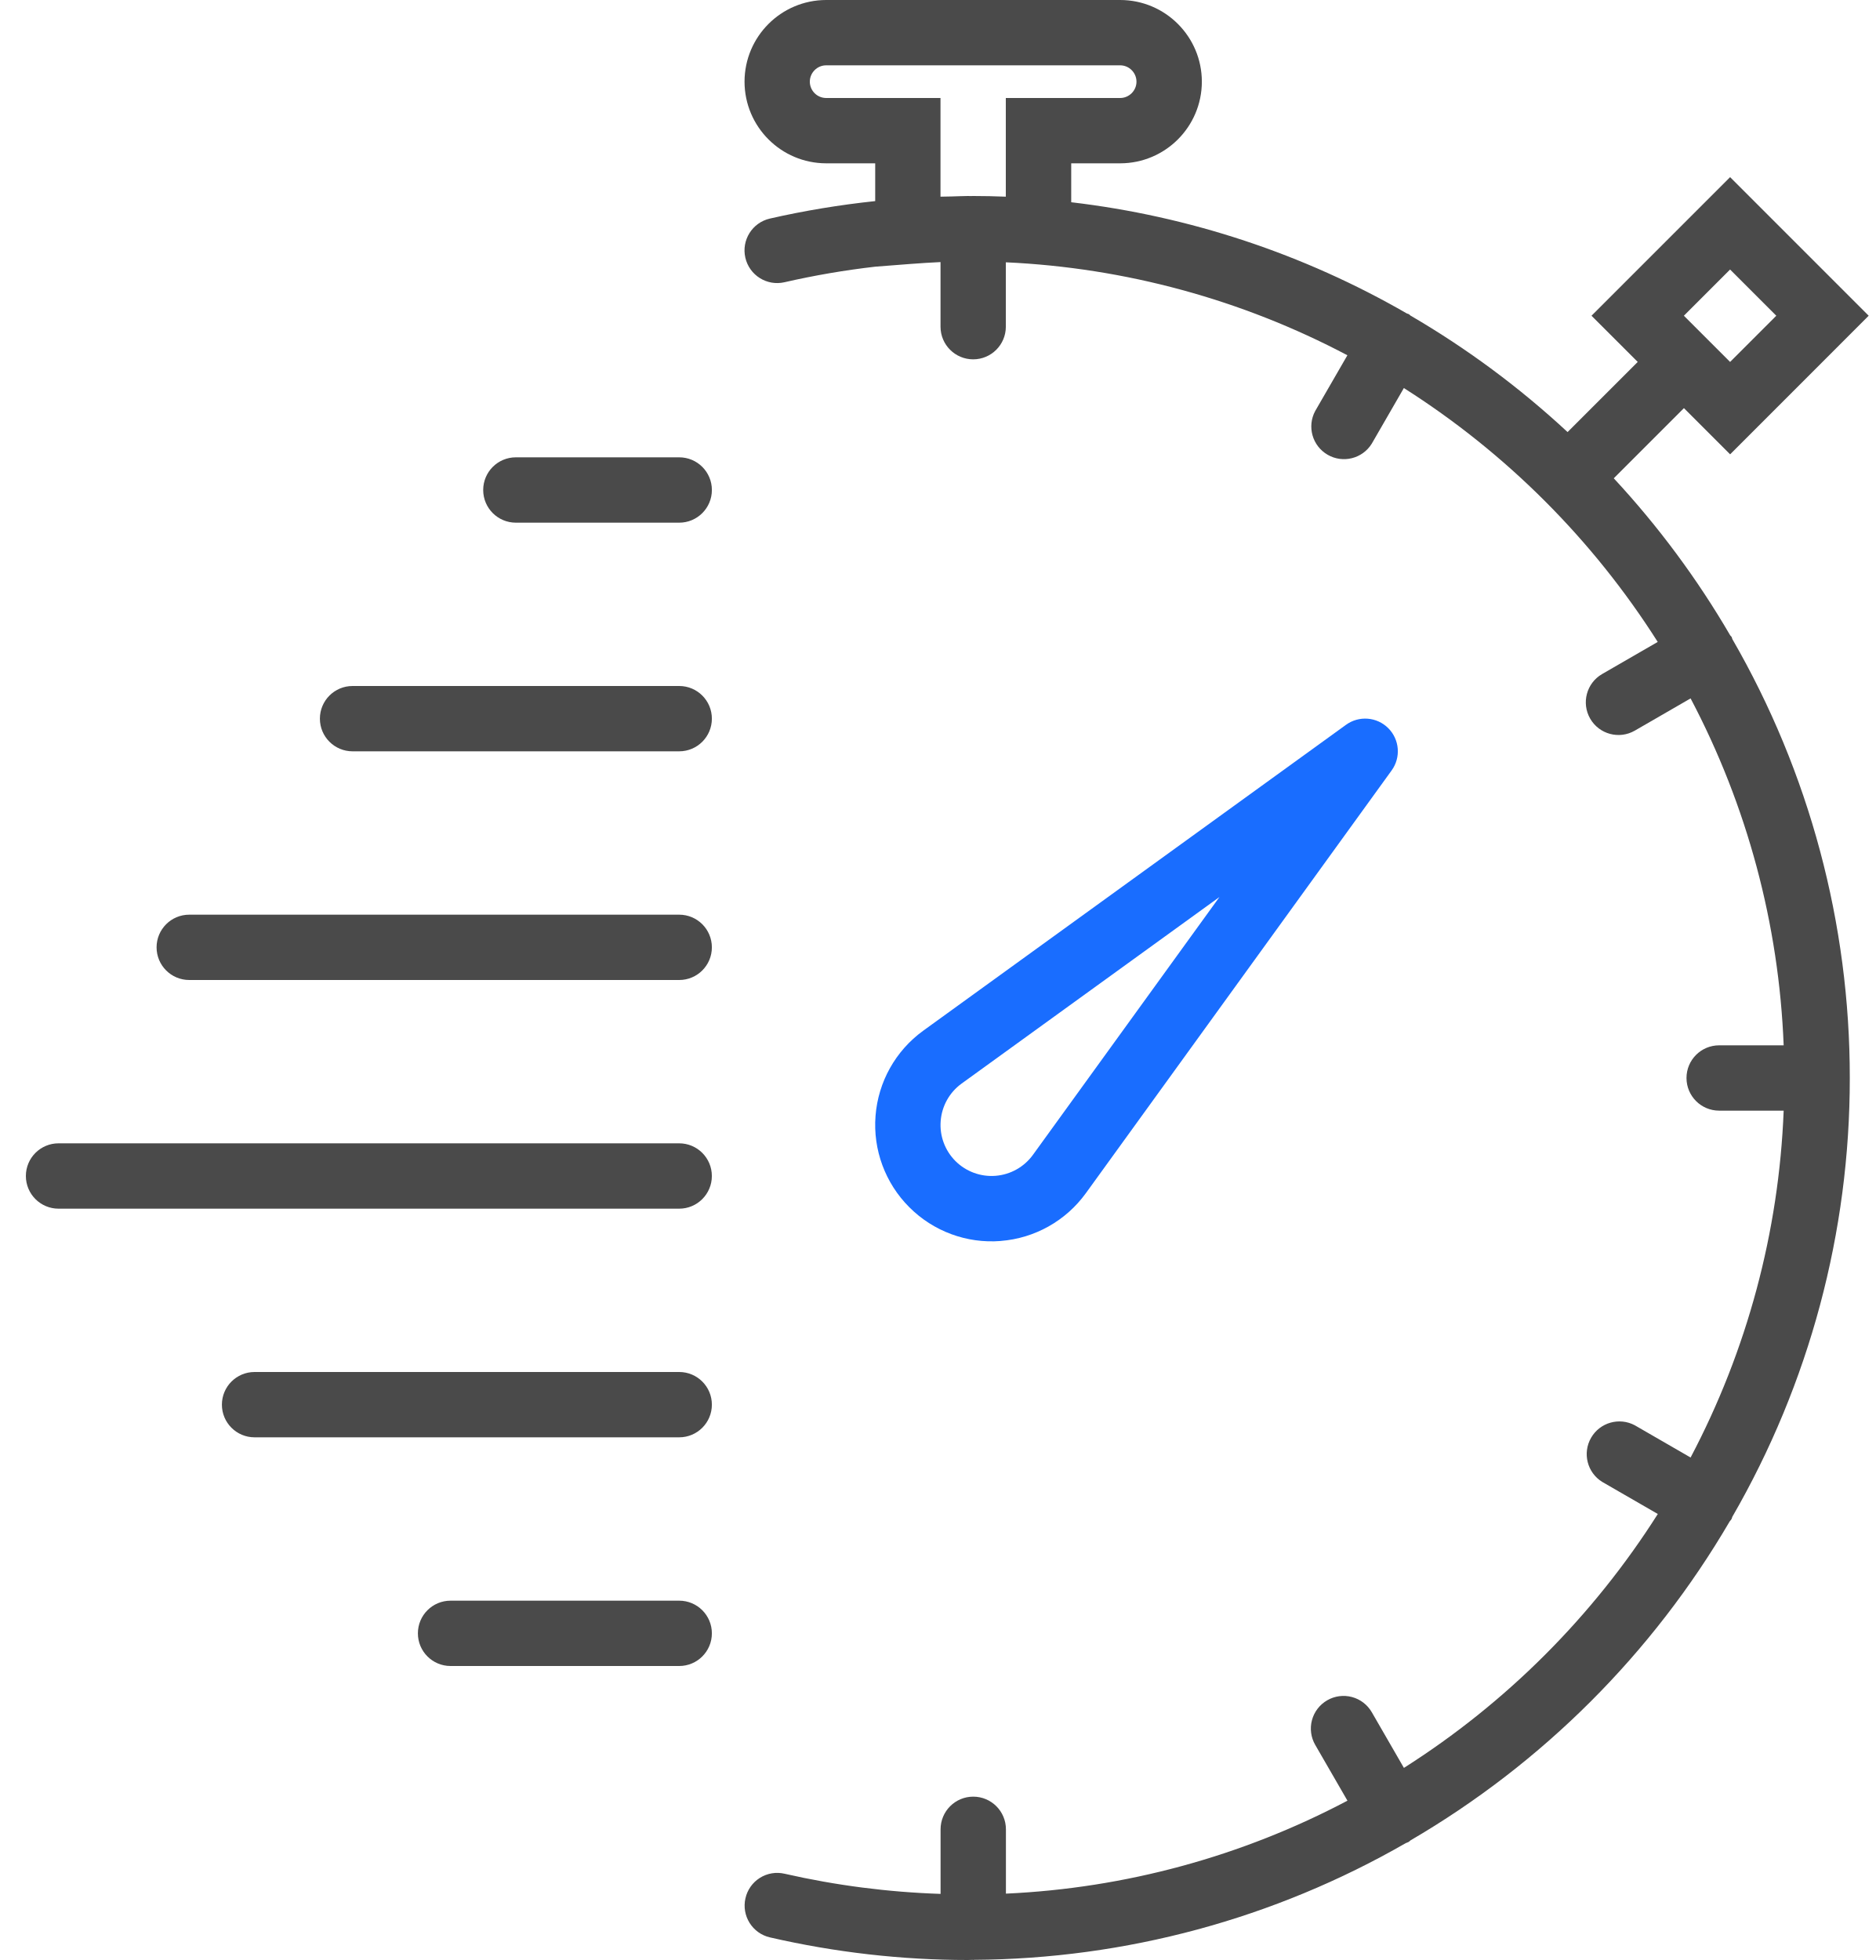
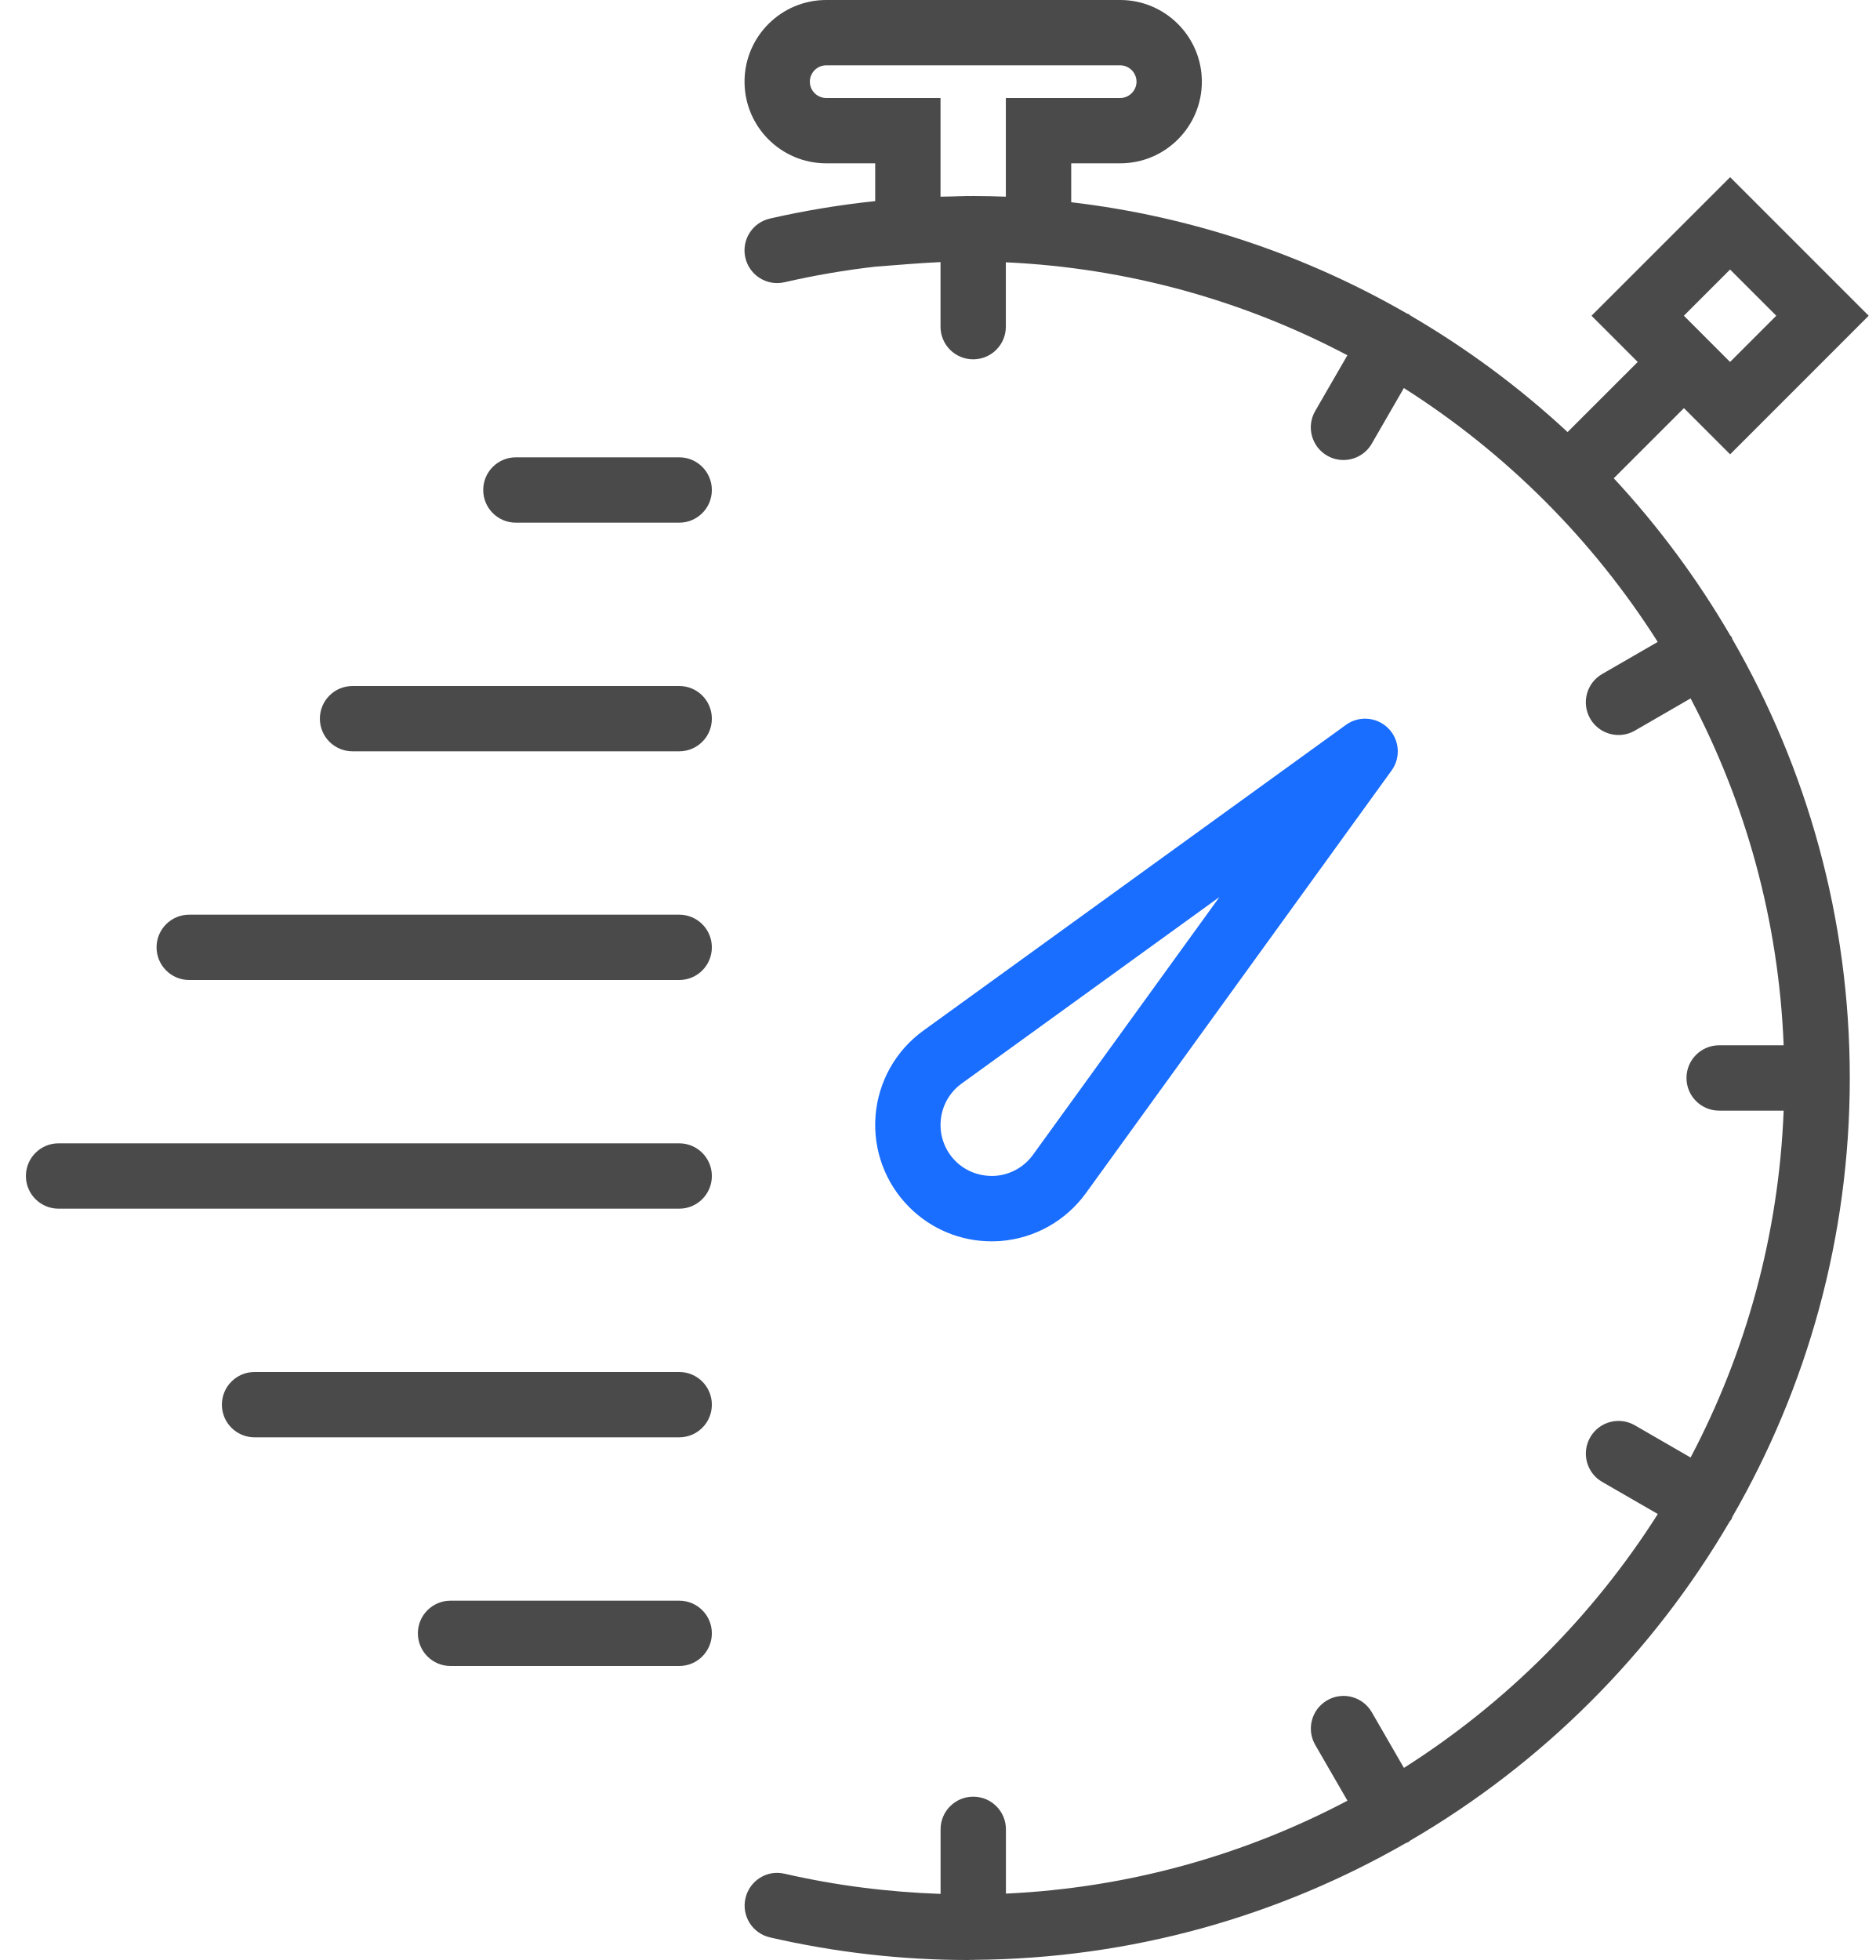
- <svg xmlns="http://www.w3.org/2000/svg" width="67" height="70" viewBox="0 0 67 70">
-   <g fill-rule="nonzero" fill="none">
-     <path d="M35.74 44.32a4.152 4.152 0 0 0 3.04-1.702l10.923-15.101a1.167 1.167 0 0 0-1.63-1.63L32.97 36.814a4.15 4.15 0 0 0-1.699 3.038 4.153 4.153 0 0 0 1.206 3.263 4.146 4.146 0 0 0 3.263 1.206zm-2.142-4.286a1.82 1.82 0 0 1 .743-1.332l9.213-6.665-6.663 9.21a1.826 1.826 0 0 1-2.766.219c-.376-.377-.57-.9-.527-1.432z" fill="#196DFF" />
-     <path d="M61.873 22.825c-.012-.025-.012-.05-.024-.075-.014-.023-.037-.036-.052-.058a31.716 31.716 0 0 0-4.159-5.61l2.506-2.506 1.65 1.65 4.949-4.95-4.95-4.95-4.95 4.95 1.651 1.65-2.506 2.505a31.68 31.68 0 0 0-5.61-4.16c-.022-.015-.035-.037-.059-.051-.024-.014-.05-.013-.074-.026A31.279 31.279 0 0 0 38.26 7.223v-1.39h1.75a2.92 2.92 0 0 0 2.916-2.916A2.92 2.92 0 0 0 40.008 0h-10.5a2.92 2.92 0 0 0-2.916 2.917 2.92 2.92 0 0 0 2.917 2.916h1.75v1.349c-1.26.134-2.518.34-3.762.624a1.166 1.166 0 1 0 .522 2.274 29.67 29.67 0 0 1 3.243-.556l1.252-.097c.383-.03.735-.05 1.078-.067v2.307a1.166 1.166 0 1 0 2.333 0V9.368a28.94 28.94 0 0 1 12.199 3.32l-1.15 1.991a1.167 1.167 0 0 0 2.02 1.167l1.147-1.987a29.393 29.393 0 0 1 9.067 9.067l-1.986 1.147a1.166 1.166 0 0 0 1.169 2.02l1.991-1.15a28.956 28.956 0 0 1 3.324 12.39h-2.304a1.166 1.166 0 1 0 0 2.333h2.304a28.956 28.956 0 0 1-3.324 12.388l-1.991-1.15a1.167 1.167 0 0 0-1.167 2.02l1.987 1.147a29.393 29.393 0 0 1-9.068 9.068l-1.147-1.987a1.165 1.165 0 0 0-1.593-.427 1.165 1.165 0 0 0-.427 1.594l1.15 1.991a28.94 28.94 0 0 1-12.198 3.32v-2.297a1.166 1.166 0 1 0-2.334 0v2.306a29.44 29.44 0 0 1-5.572-.72 1.162 1.162 0 0 0-1.397.876 1.166 1.166 0 0 0 .876 1.398c2.328.536 4.707.807 7.067.807.058 0 .112-.004.17-.005.008 0 .014.005.02.005.01 0 .018-.006.027-.006a31.296 31.296 0 0 0 15.423-4.168c.036-.017.074-.025.11-.046.023-.014.035-.036.058-.051A31.73 31.73 0 0 0 61.776 54.34c.023-.032.05-.056.07-.091.014-.025.013-.05.025-.075A31.276 31.276 0 0 0 66.068 38.5a31.287 31.287 0 0 0-4.195-15.675zm-.08-13.199l1.65 1.65-1.65 1.65-1.651-1.65 1.65-1.65zM33.591 7.025V3.5h-4.083a.585.585 0 0 1-.584-.583c0-.321.263-.584.584-.584h10.5c.32 0 .583.263.583.584 0 .32-.263.583-.584.583h-4.083v3.524A29.005 29.005 0 0 0 34.76 7l-.103.002L34.568 7c-.191 0-.382.013-.574.016-.135.004-.262.003-.402.008zM24.259 16.333h-5.834a1.166 1.166 0 1 0 0 2.334h5.834a1.166 1.166 0 1 0 0-2.334zM24.259 24.5H12.592a1.166 1.166 0 1 0 0 2.333h11.667a1.166 1.166 0 1 0 0-2.333zM24.259 32.667h-17.5a1.166 1.166 0 1 0 0 2.333h17.5a1.166 1.166 0 1 0 0-2.333zM24.259 40.833H2.091a1.166 1.166 0 1 0 0 2.334h22.167a1.166 1.166 0 1 0 0-2.334zM24.259 49H9.092a1.166 1.166 0 1 0 0 2.333h15.167a1.166 1.166 0 1 0 0-2.333zM24.259 57.167h-8.167a1.166 1.166 0 1 0 0 2.333h8.167a1.166 1.166 0 1 0 0-2.333z" fill="#4A4A4A" />
+ <svg xmlns="http://www.w3.org/2000/svg" width="67px" height="70px" viewBox="0 0 67 70" version="1.1">
+   <defs />
+   <g id="04---Web-Site" stroke="none" stroke-width="1" fill="none" fill-rule="evenodd">
+     <g id="Landing-page" transform="translate(-338, -2143)" fill-rule="nonzero">
+       <g id="section" transform="translate(241, 2048)">
+         <g id="list" transform="translate(0, 95)">
+           <g id="#1">
+             <g id="stopwatch" transform="translate(97, 0)">
+               <path d="M35.74,44.321 C36.954,44.226 38.061,43.606 38.78,42.618 L49.703,27.517 C50.038,27.054 49.988,26.415 49.582,26.009 C49.176,25.604 48.537,25.553 48.074,25.887 L32.97,36.814 C31.985,37.531 31.366,38.638 31.271,39.852 C31.177,41.067 31.617,42.255 32.477,43.115 C33.259,43.899 34.315,44.333 35.413,44.333 C35.522,44.333 35.63,44.329 35.74,44.321 Z M33.598,40.034 C33.639,39.501 33.911,39.014 34.341,38.702 L43.554,32.037 L36.891,41.248 C36.576,41.68 36.09,41.952 35.556,41.994 C35.026,42.029 34.504,41.845 34.125,41.466 C33.749,41.089 33.556,40.566 33.598,40.034 Z" id="Shape" fill="#196DFF" />
+               <path d="M61.873,22.825 C61.861,22.8 61.861,22.774 61.849,22.75 C61.834,22.727 61.812,22.714 61.797,22.692 C60.618,20.669 59.222,18.787 57.638,17.081 L60.144,14.576 L61.794,16.226 L66.743,11.276 L61.794,6.327 L56.843,11.276 L58.494,12.927 L55.988,15.431 C54.283,13.847 52.402,12.451 50.378,11.271 C50.356,11.256 50.343,11.234 50.319,11.22 C50.295,11.206 50.269,11.207 50.245,11.194 C46.636,9.115 42.582,7.73 38.26,7.223 L38.26,5.833 L40.01,5.833 C41.618,5.833 42.926,4.526 42.926,2.917 C42.926,1.308 41.617,0 40.008,0 L29.509,0 C27.9,0 26.592,1.308 26.592,2.917 C26.592,4.526 27.9,5.833 29.509,5.833 L31.259,5.833 L31.259,7.182 C29.998,7.316 28.741,7.521 27.497,7.806 C26.869,7.95 26.476,8.576 26.621,9.204 C26.765,9.832 27.391,10.226 28.019,10.08 C29.092,9.834 30.176,9.648 31.262,9.524 L32.514,9.427 C32.897,9.398 33.249,9.377 33.592,9.36 L33.592,11.667 C33.592,12.312 34.113,12.833 34.758,12.833 C35.404,12.833 35.925,12.312 35.925,11.667 L35.925,9.368 C40.313,9.57 44.448,10.748 48.124,12.688 L46.974,14.679 C46.651,15.238 46.843,15.951 47.401,16.273 C47.584,16.379 47.784,16.429 47.983,16.429 C48.386,16.429 48.778,16.22 48.994,15.846 L50.141,13.859 C53.791,16.175 56.892,19.276 59.208,22.926 L57.221,24.073 C56.665,24.395 56.474,25.108 56.797,25.667 C57.014,26.041 57.405,26.25 57.808,26.25 C58.007,26.25 58.207,26.2 58.391,26.094 L60.382,24.943 C62.348,28.672 63.53,32.874 63.706,37.332 L61.402,37.332 C60.757,37.332 60.235,37.854 60.235,38.499 C60.235,39.144 60.757,39.666 61.402,39.666 L63.706,39.666 C63.53,44.123 62.348,48.326 60.382,52.054 L58.391,50.904 C57.833,50.582 57.119,50.771 56.797,51.331 C56.475,51.89 56.666,52.603 57.224,52.925 L59.211,54.072 C56.895,57.722 53.794,60.823 50.143,63.139 L48.996,61.152 C48.673,60.592 47.958,60.402 47.403,60.725 C46.844,61.047 46.653,61.761 46.976,62.319 L48.126,64.31 C44.45,66.249 40.315,67.427 35.928,67.629 L35.928,65.333 C35.928,64.688 35.406,64.167 34.761,64.167 C34.116,64.167 33.594,64.688 33.594,65.333 L33.594,67.639 C31.731,67.575 29.862,67.341 28.022,66.919 C27.395,66.768 26.768,67.167 26.625,67.795 C26.48,68.423 26.873,69.049 27.501,69.193 C29.829,69.729 32.208,70 34.568,70 C34.626,70 34.68,69.996 34.737,69.995 C34.746,69.995 34.752,70 34.758,70 C34.768,70 34.776,69.994 34.785,69.994 C40.394,69.956 45.655,68.441 50.208,65.826 C50.244,65.809 50.282,65.801 50.317,65.78 C50.34,65.766 50.353,65.744 50.376,65.729 C55.088,62.983 59.025,59.05 61.777,54.341 C61.8,54.309 61.828,54.285 61.847,54.25 C61.861,54.225 61.86,54.2 61.872,54.175 C64.537,49.555 66.068,44.205 66.068,38.5 C66.068,32.795 64.537,27.445 61.873,22.825 Z M61.792,9.626 L63.442,11.276 L61.792,12.927 L60.142,11.276 L61.792,9.626 Z M33.592,7.024 L33.592,3.5 L29.509,3.5 C29.188,3.5 28.925,3.237 28.925,2.917 C28.925,2.596 29.188,2.333 29.509,2.333 L40.008,2.333 C40.329,2.333 40.592,2.596 40.592,2.917 C40.592,3.237 40.329,3.5 40.008,3.5 L35.925,3.5 L35.925,7.024 C35.519,7.008 35.132,7 34.758,7 C34.726,7 34.688,7.002 34.656,7.002 C34.627,7.002 34.597,7 34.568,7 C34.377,7 34.186,7.013 33.994,7.016 C33.859,7.02 33.732,7.019 33.592,7.024 Z" id="Shape" fill="#4A4A4A" />
+               <path d="M24.259,16.333 L18.425,16.333 C17.78,16.333 17.259,16.855 17.259,17.5 C17.259,18.145 17.78,18.667 18.425,18.667 L24.259,18.667 C24.904,18.667 25.425,18.145 25.425,17.5 C25.425,16.855 24.904,16.333 24.259,16.333 Z" id="Shape" fill="#4A4A4A" />
+               <path d="M24.259,24.5 L12.592,24.5 C11.947,24.5 11.425,25.021 11.425,25.667 C11.425,26.312 11.947,26.833 12.592,26.833 L24.259,26.833 C24.904,26.833 25.425,26.312 25.425,25.667 C25.425,25.021 24.904,24.5 24.259,24.5 Z" id="Shape" fill="#4A4A4A" />
+               <path d="M24.259,32.667 L6.758,32.667 C6.113,32.667 5.592,33.188 5.592,33.833 C5.592,34.478 6.113,35 6.758,35 L24.259,35 C24.904,35 25.425,34.478 25.425,33.833 C25.425,33.188 24.904,32.667 24.259,32.667 Z" id="Shape" fill="#4A4A4A" />
+               <path d="M24.259,40.833 L2.092,40.833 C1.447,40.833 0.925,41.355 0.925,42 C0.925,42.645 1.447,43.167 2.092,43.167 L24.259,43.167 C24.904,43.167 25.425,42.645 25.425,42 C25.425,41.355 24.904,40.833 24.259,40.833 Z" id="Shape" fill="#4A4A4A" />
+               <path d="M24.259,49 L9.092,49 C8.447,49 7.925,49.522 7.925,50.167 C7.925,50.812 8.447,51.333 9.092,51.333 L24.259,51.333 C24.904,51.333 25.425,50.812 25.425,50.167 C25.425,49.522 24.904,49 24.259,49 Z" id="Shape" fill="#4A4A4A" />
+               <path d="M24.259,57.167 L16.092,57.167 C15.447,57.167 14.925,57.688 14.925,58.333 C14.925,58.978 15.447,59.5 16.092,59.5 L24.259,59.5 C24.904,59.5 25.425,58.978 25.425,58.333 C25.425,57.688 24.904,57.167 24.259,57.167 Z" id="Shape" fill="#4A4A4A" />
+             </g>
+           </g>
+         </g>
+       </g>
+     </g>
  </g>
</svg>
